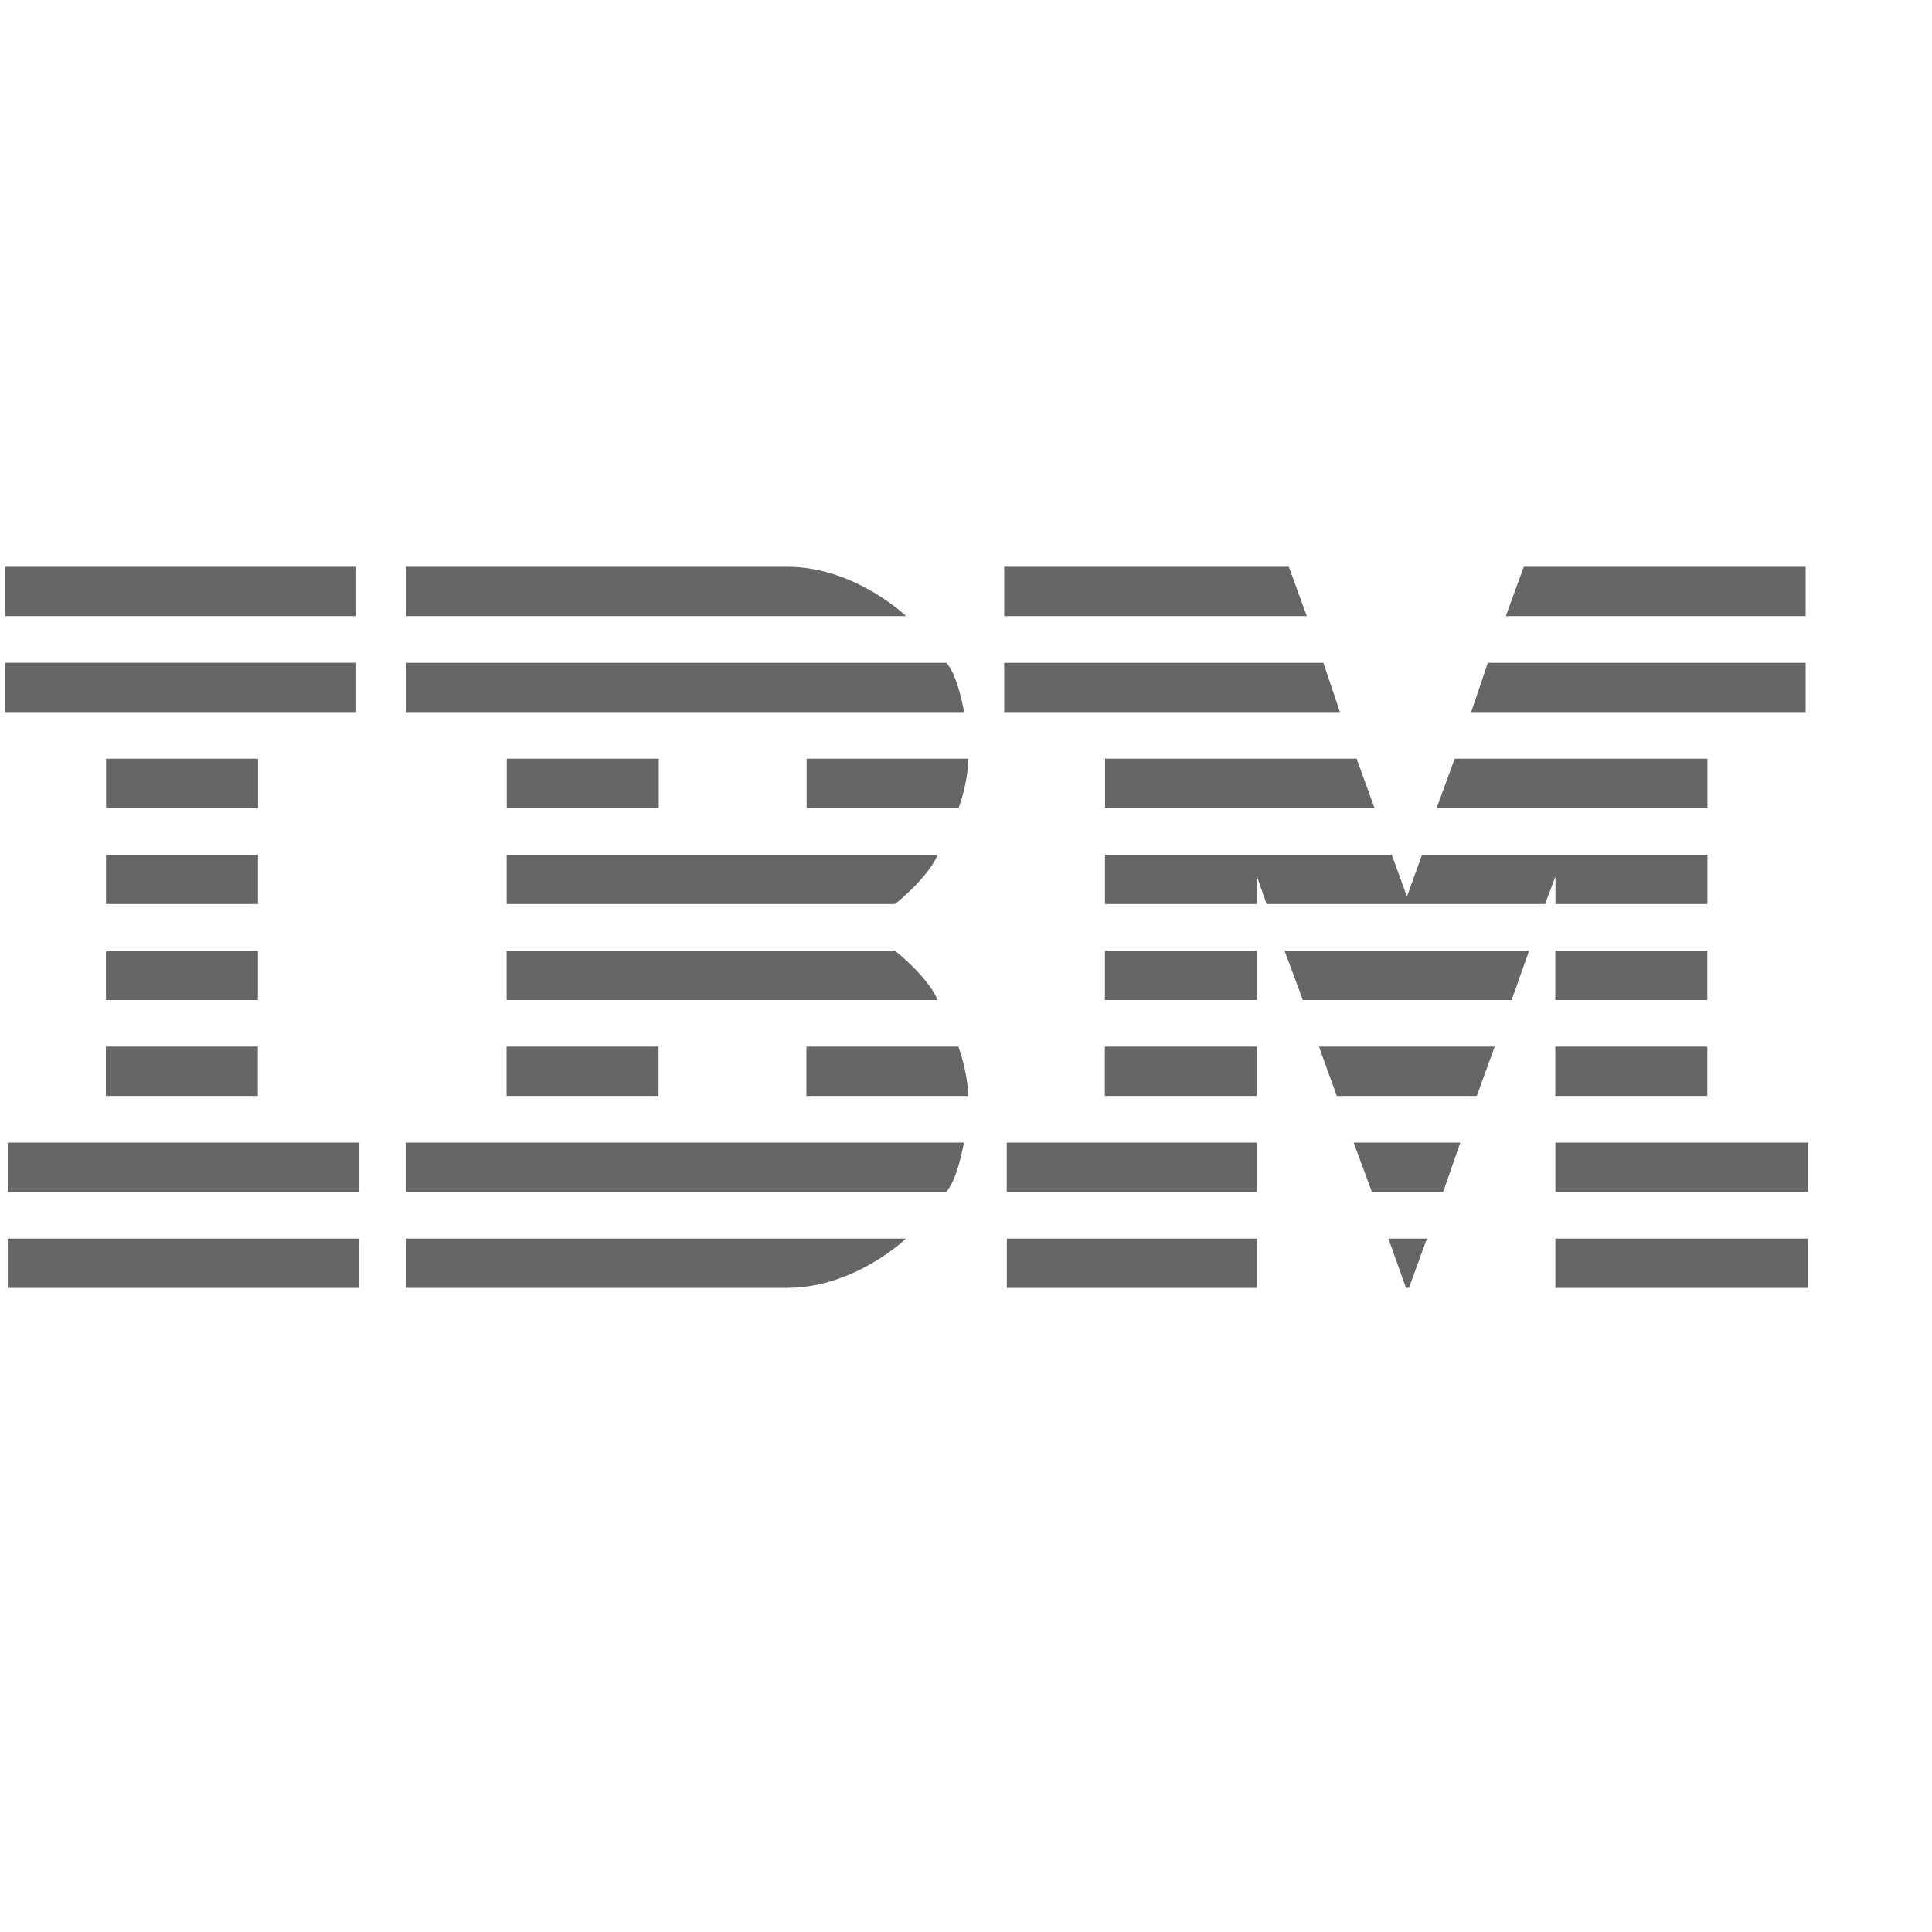
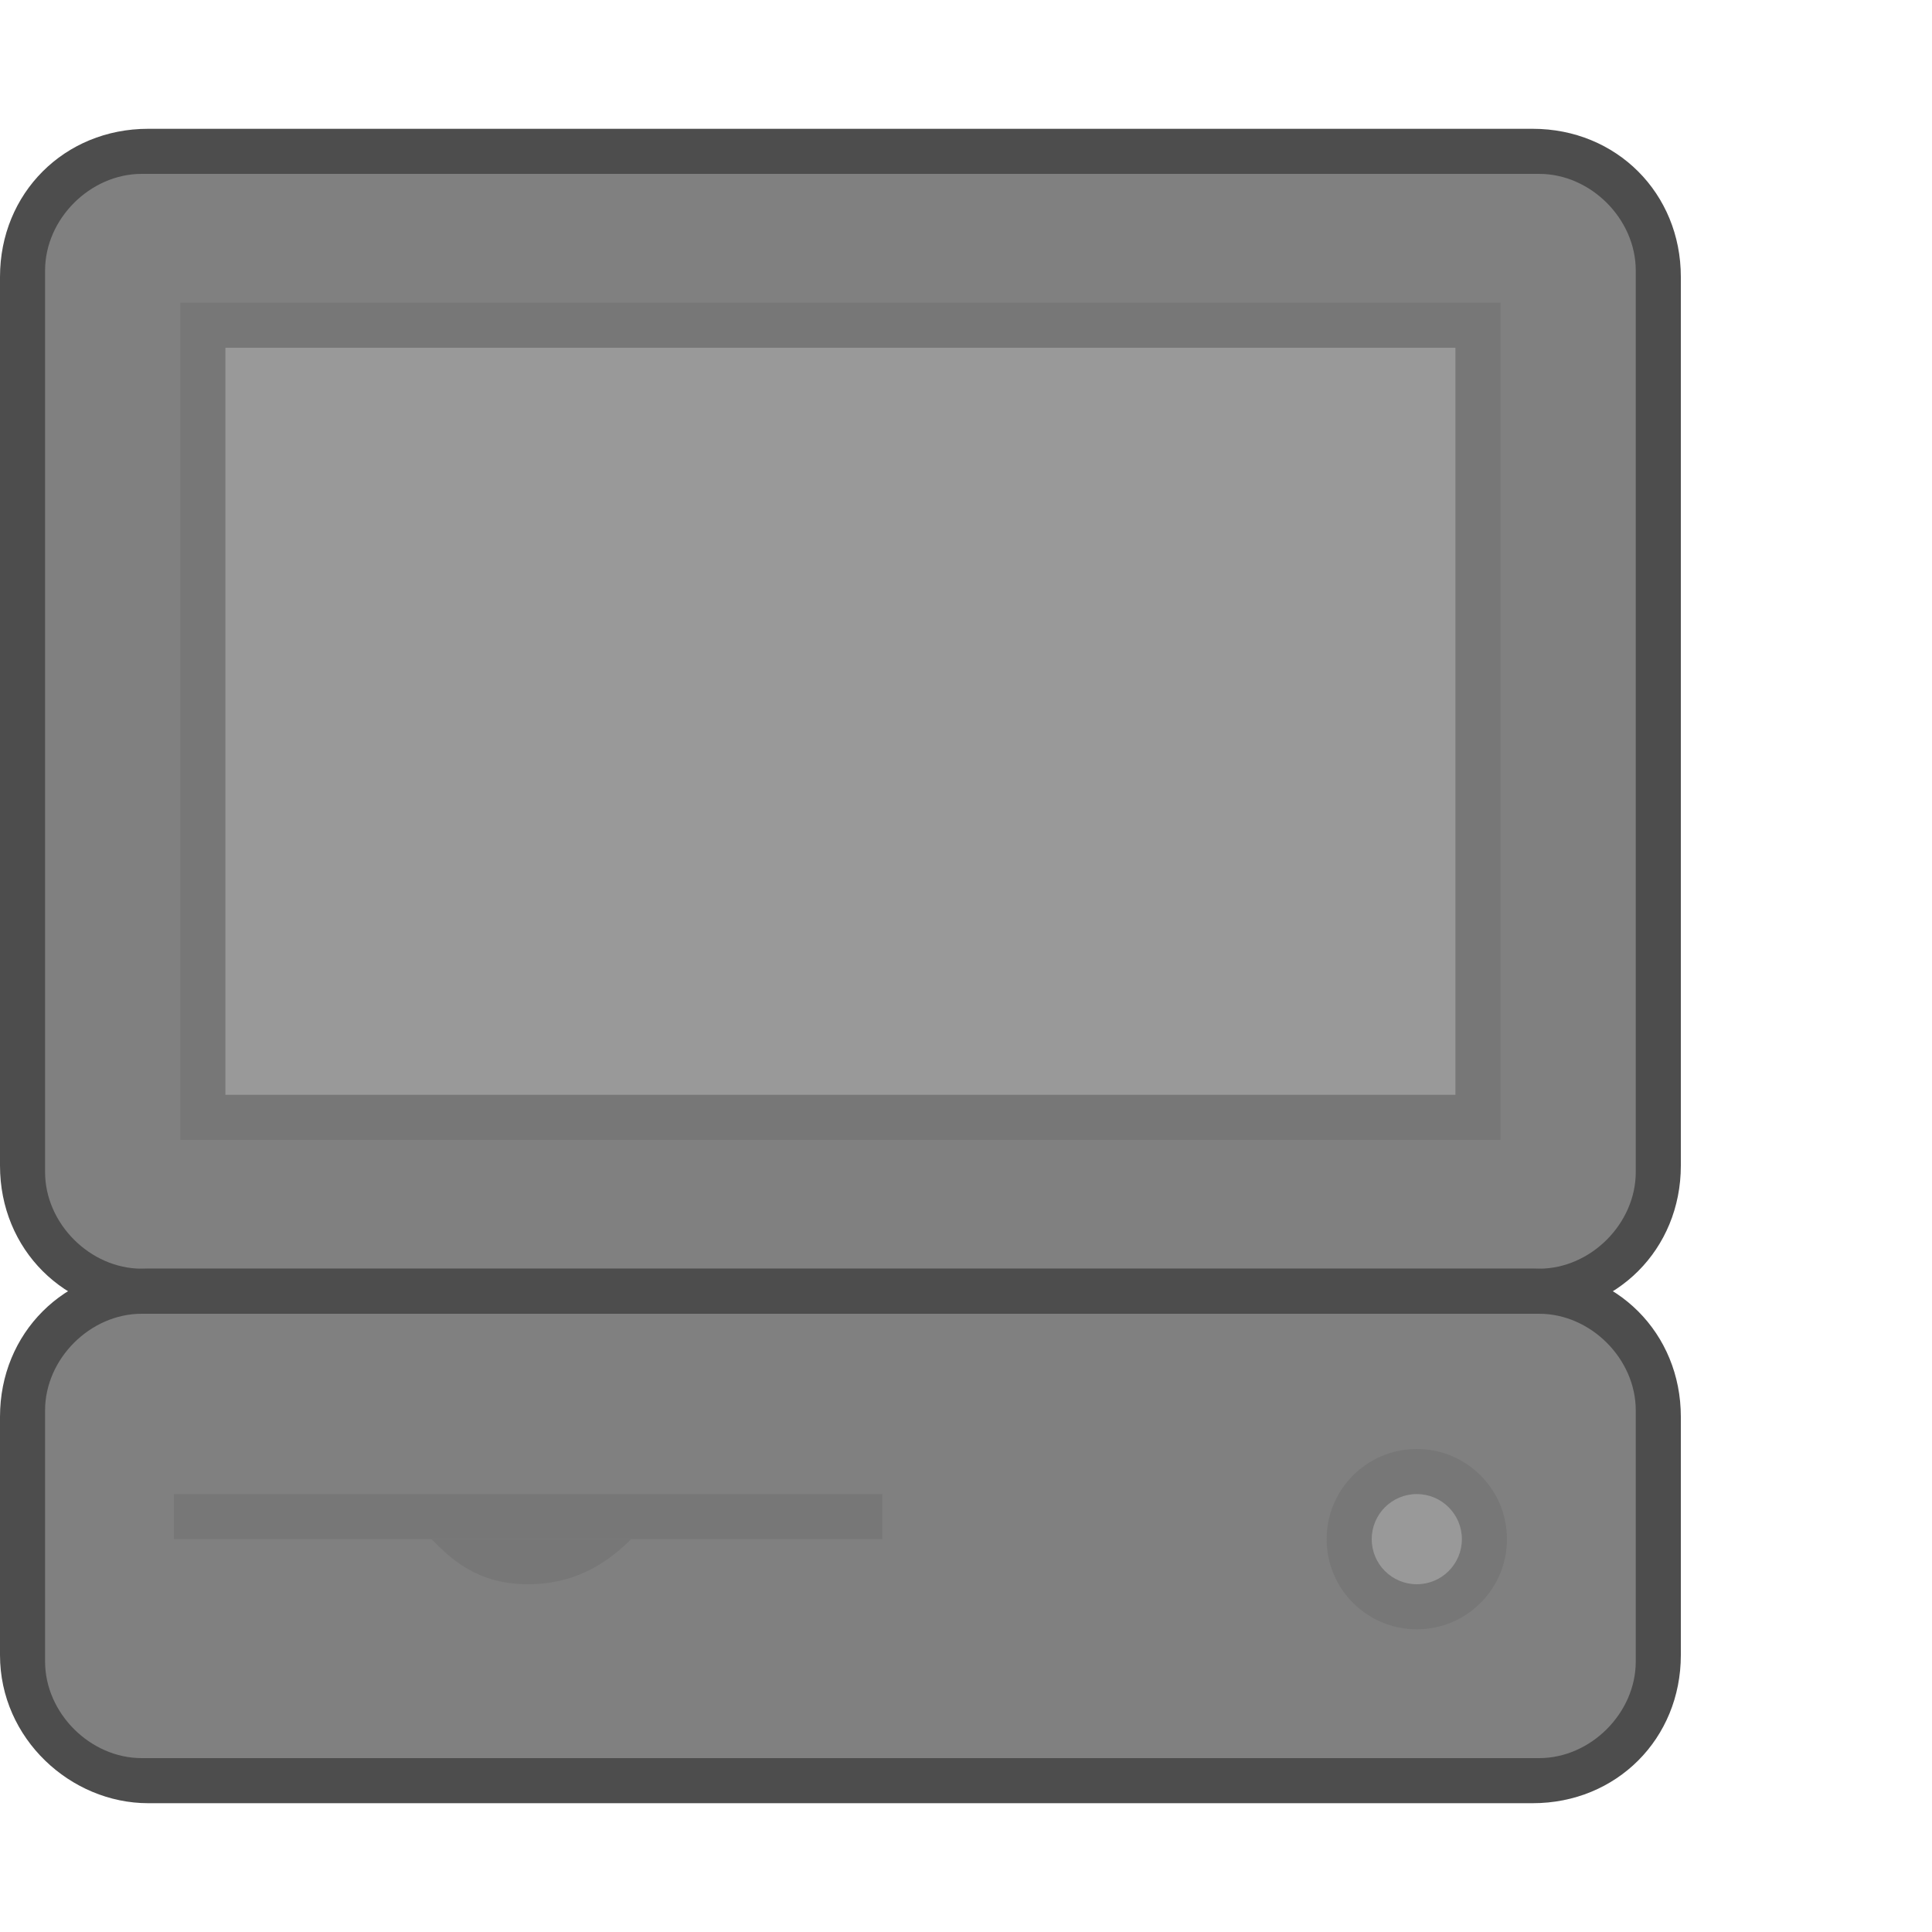
- <svg xmlns="http://www.w3.org/2000/svg" version="1.1" id="Ebene_1" x="0px" y="0px" width="30" height="30" viewBox="0 0 30 30" enable-background="new 0 0 566.929 226.773" xml:space="preserve">
-   <defs id="defs4060" />
-   <path d="m 0.081,8.801 0,0.766 5.45,0 0,-0.766 -5.45,0 z m 6.222,0 0,0.766 7.767,0 c 0,0 -0.793,-0.766 -1.844,-0.766 l -5.923,0 z m 9.29,0 0,0.766 4.699,0 -0.279,-0.766 -4.42,0 z m 8.068,0 -0.279,0.766 4.656,0 0,-0.766 -4.377,0 z M 0.081,10.291 l 0,0.766 5.45,0 0,-0.766 -5.45,0 z m 6.222,10e-4 0,0.765 8.668,0 c 0,0 -0.101,-0.59 -0.278,-0.765 l -8.39,0 z m 9.29,0 0,0.765 5.214,0 -0.258,-0.765 -4.956,0 z m 7.51,0 -0.258,0.765 5.193,0 0,-0.765 -4.935,0 z m -21.456,1.489 0,0.767 2.36,0 0,-0.767 -2.36,0 z m 6.222,0 0,0.767 2.36,0 0,-0.767 -2.36,0 z m 4.656,0 0,0.767 2.36,0 c 0,0 0.15,-0.405 0.15,-0.767 l -2.51,0 z m 4.634,0 0,0.767 4.185,0 -0.279,-0.767 -3.906,0 z m 5.429,0 -0.28,0.767 4.205,0 0,-0.767 -3.925,0 z m -20.942,1.491 0,0.766 2.36,0 0,-0.766 -2.36,0 z m 6.222,0 0,0.766 6.029,0 c 0,0 0.504,-0.393 0.665,-0.766 l -6.694,0 z m 9.29,0 0,0.766 2.36,0 0,-0.427 0.15,0.427 4.324,0 0.161,-0.427 0,0.427 2.36,0 0,-0.766 -4.431,0 -0.235,0.649 -0.236,-0.649 -4.453,0 z m -15.513,1.49 0,0.766 2.36,0 0,-0.766 -2.36,0 z m 6.222,0 0,0.766 6.694,0 c -0.161,-0.372 -0.665,-0.766 -0.665,-0.766 l -6.029,0 z m 9.29,0 0,0.766 2.36,0 0,-0.766 -2.36,0 z m 2.789,0 0.285,0.766 3.242,0 0.271,-0.766 -3.799,0 z m 4.205,0 0,0.766 2.36,0 0,-0.766 -2.36,0 z m -22.507,1.49 0,0.766 2.36,0 0,-0.766 -2.36,0 z m 6.222,0 0,0.766 2.36,0 0,-0.766 -2.36,0 z m 4.656,0 0,0.766 2.51,0 c 0,-0.362 -0.15,-0.766 -0.15,-0.766 l -2.36,0 z m 4.634,0 0,0.766 2.36,0 0,-0.766 -2.36,0 z m 3.325,0 0.277,0.766 2.173,0 0.279,-0.766 -2.729,0 z m 3.67,0 0,0.766 2.36,0 0,-0.766 -2.36,0 z m -24.031,1.49 0,0.767 5.45,0 0,-0.767 -5.45,0 z m 6.18,0 0,0.767 8.39,0 c 0.176,-0.176 0.278,-0.767 0.278,-0.767 l -8.668,0 z m 9.333,0 0,0.767 3.884,0 0,-0.767 -3.884,0 z m 5.386,0 0.284,0.767 1.106,0 0.267,-0.767 -1.657,0 z m 3.133,0 0,0.767 3.927,0 0,-0.767 -3.927,0 z m -24.031,1.491 0,0.766 5.45,0 0,-0.766 -5.45,0 z m 6.18,0 0,0.765 5.923,0 c 1.051,0 1.844,-0.765 1.844,-0.765 l -7.767,0 z m 9.333,0 0,0.766 3.884,0 0,-0.766 -3.884,0 z m 5.925,0 0.273,0.764 0.047,0.001 0.278,-0.765 -0.598,-10e-5 0,0 z m 2.593,0 0,0.766 3.927,0 0,-0.766 -3.927,0 z" id="path4056" style="fill:#666666" />
+ <svg xmlns="http://www.w3.org/2000/svg" version="1.1" baseProfile="tiny" id="svg2" x="0px" y="0px" viewBox="-290 382 30 30" xml:space="preserve">
+   <g>
+     <path fill="#4D4D4D" d="M-290,400.1v-13.8c0-1.3,1-2.3,2.3-2.3h21.5c1.3,0,2.3,1,2.3,2.3v13.8c0,1.3-1,2.3-2.3,2.3h-21.5   C-289,402.4-290,401.4-290,400.1z" />
+     <path fill="#808080" d="M-266.1,401.7h-21.7c-0.8,0-1.5-0.7-1.5-1.5v-14c0-0.8,0.7-1.5,1.5-1.5h21.7c0.8,0,1.5,0.7,1.5,1.5v14   C-264.6,401-265.3,401.7-266.1,401.7z" />
+     <rect x="-287.2" y="386.7" fill="#777777" width="20.5" height="13" />
+     <rect x="-286.5" y="387.4" fill="#999999" width="19.1" height="11.6" />
+     <path fill="#4D4D4D" d="M-290,407.7V404c0-1.3,1-2.3,2.3-2.3h21.5c1.3,0,2.3,1,2.3,2.3v3.7c0,1.3-1,2.3-2.3,2.3h-21.5   C-288.9,410-290,409-290,407.7z" />
+     <path fill="#808080" d="M-266.1,409.3h-21.7c-0.8,0-1.5-0.7-1.5-1.5v-3.9c0-0.8,0.7-1.5,1.5-1.5h21.7c0.8,0,1.5,0.7,1.5,1.5v3.9   C-264.6,408.6-265.3,409.3-266.1,409.3z" />
+     <g>
+       <circle fill="#777777" cx="-268" cy="405.9" r="1.4" />
+       <g>
+         <circle fill="#999999" cx="-268" cy="405.9" r="0.7" />
+       </g>
+     </g>
+     <g>
+       <rect x="-287.3" y="405.2" fill="#777777" width="11" height="0.7" />
+       <path fill="#777777" d="M-280.2,405.9h-3.1c0.3,0.3,0.7,0.7,1.5,0.7S-280.5,406.2-280.2,405.9z" />
+     </g>
+   </g>
</svg>
